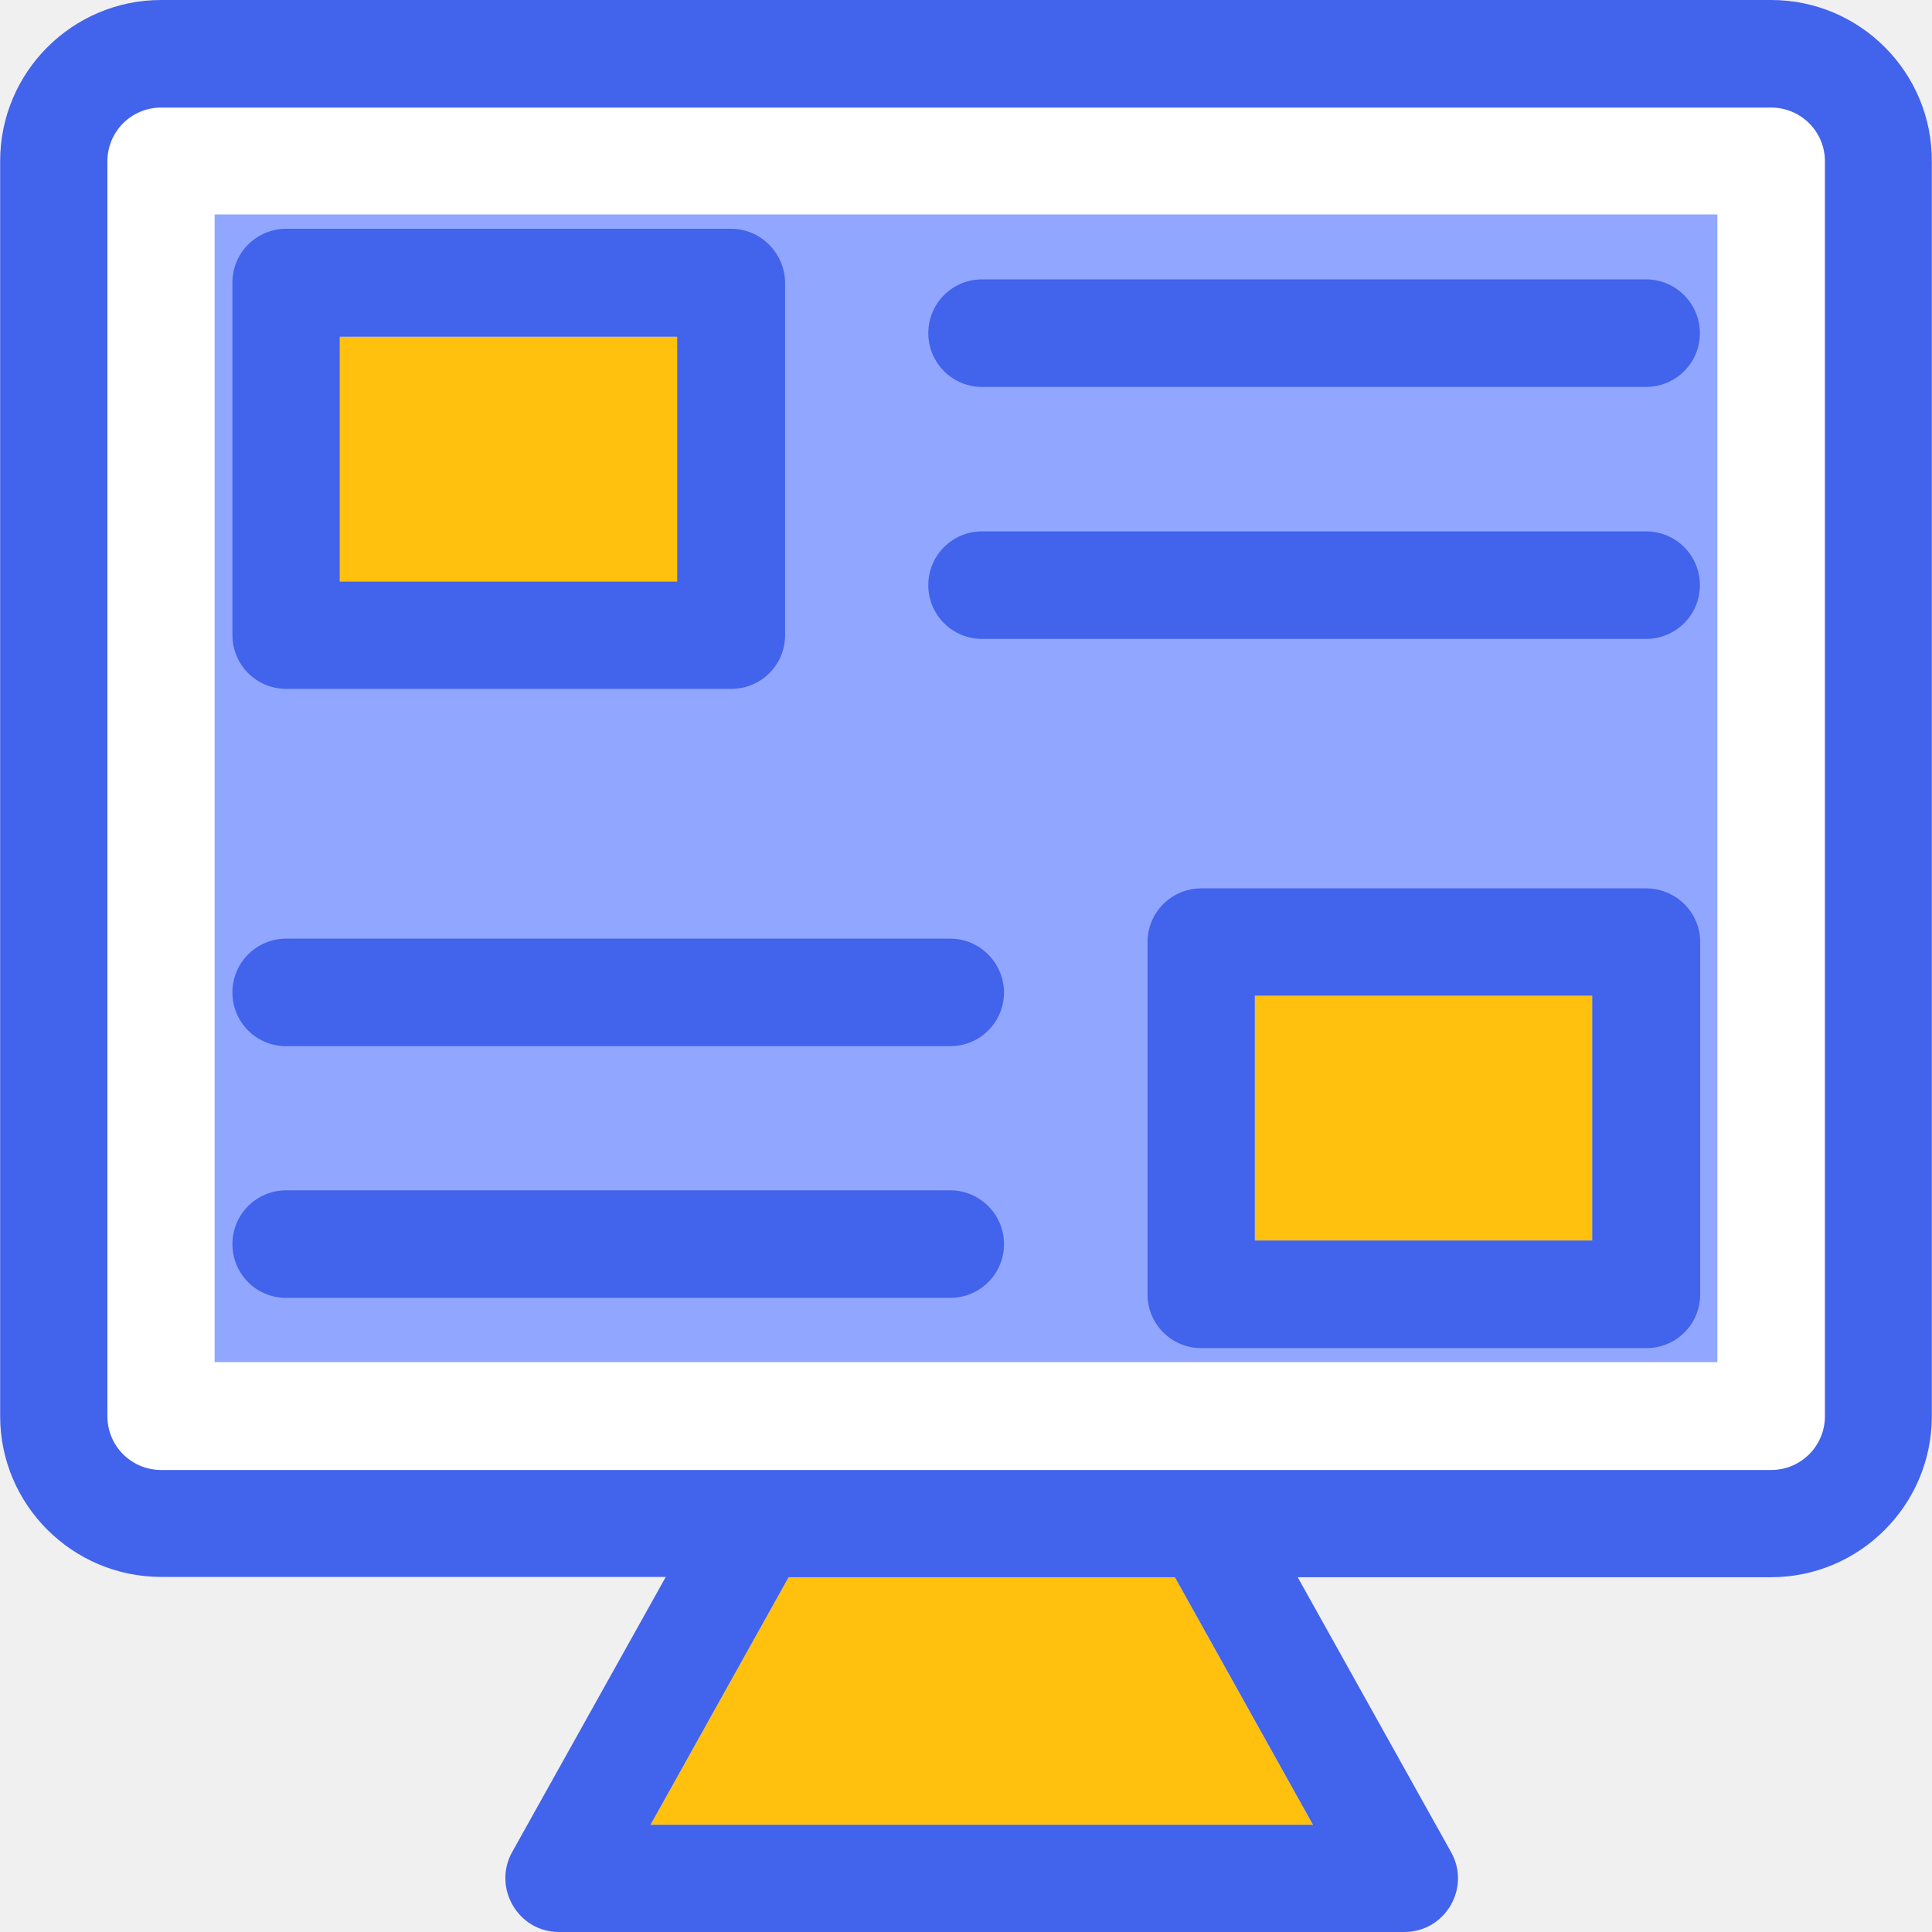
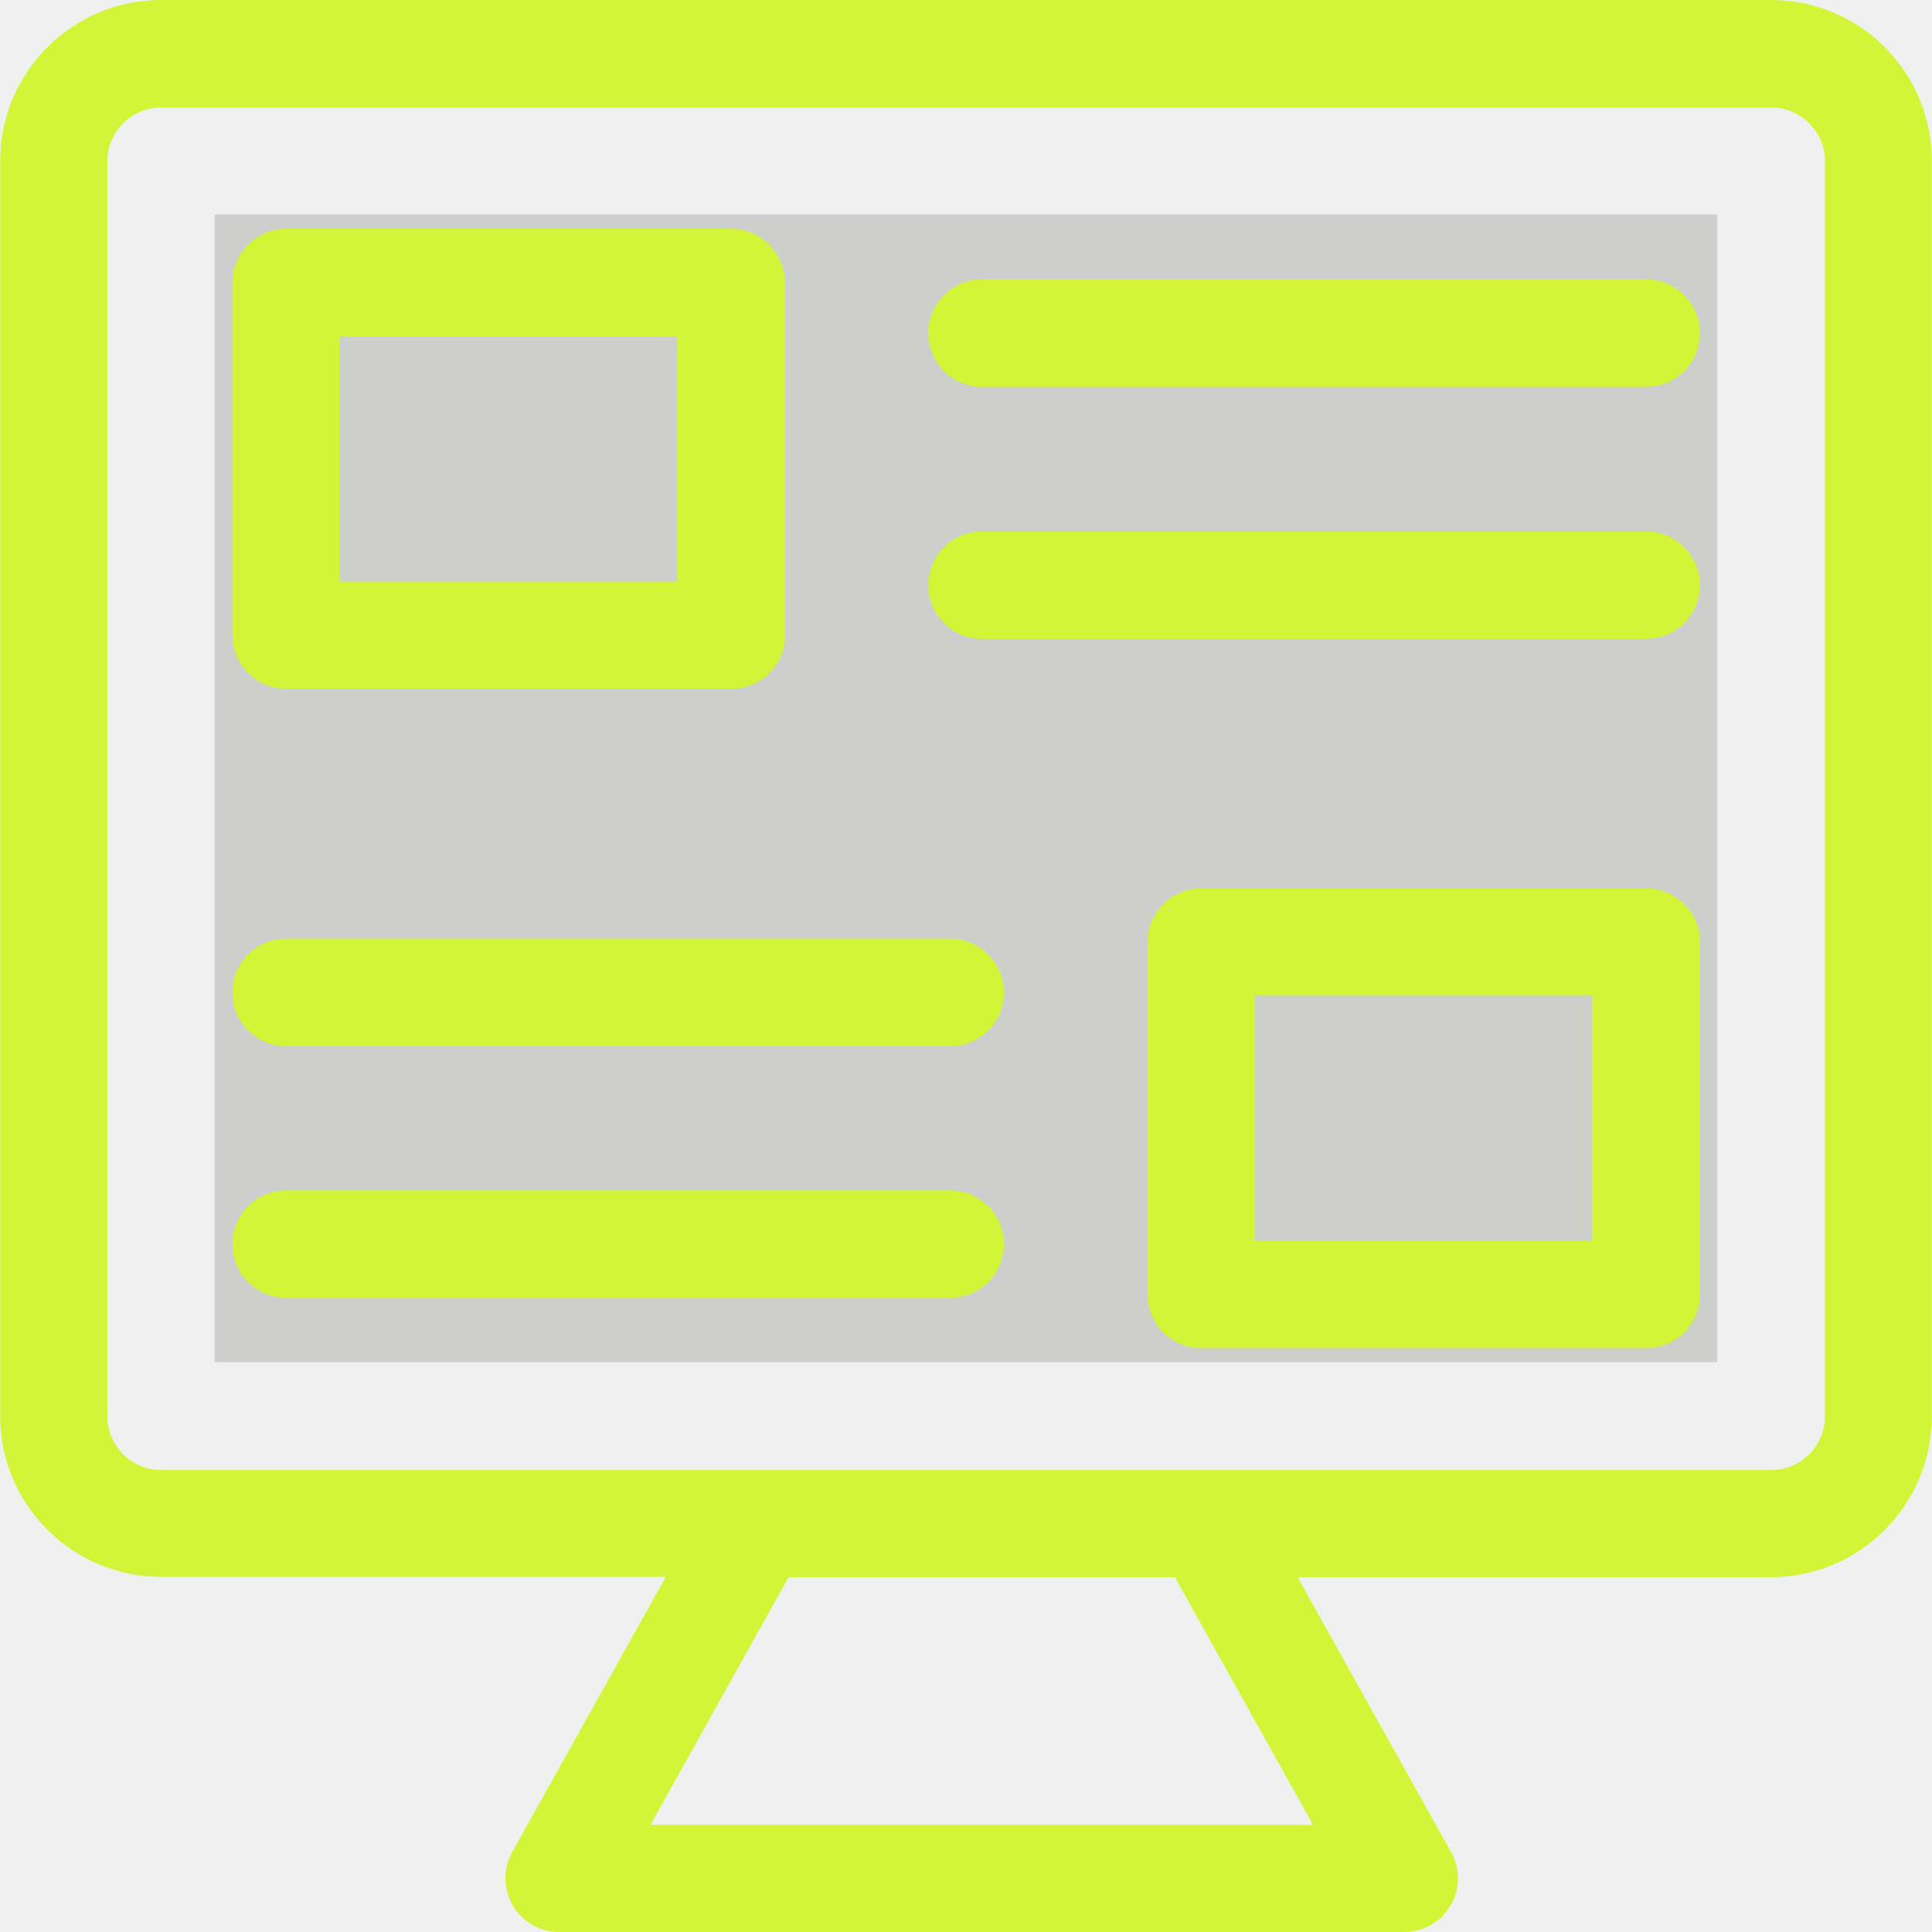
- <svg xmlns="http://www.w3.org/2000/svg" version="1.1" id="Layer_1" viewBox="0 0 392.533 392.533" xml:space="preserve">
-   <path style="fill:#FFFFFF;" d="M32.743,298.667h327.111c6.012,0,10.925-4.848,10.925-10.925V32.776  c0-6.012-4.848-10.925-10.925-10.925H32.743c-6.012,0-10.925,4.848-10.925,10.925v255.03  C21.818,293.754,26.731,298.667,32.743,298.667z" />
-   <rect x="43.604" y="43.572" style="fill:#91a7ff;" width="305.325" height="233.18" />
-   <polygon style="fill:#FFC10D;" points="160.226,320.453 132.17,370.747 266.764,370.747 238.707,320.453 " />
-   <path style="fill:#4263eb;" d="M359.854,0H32.743C14.707,0,0.032,14.675,0.032,32.711v255.03c0,17.972,14.675,32.646,32.711,32.646  h102.529l-31.224,55.919c-4.008,7.24,1.228,16.226,9.503,16.226h171.766c8.339,0,13.576-8.986,9.503-16.226l-31.16-55.855h96.129  c18.036,0,32.711-14.675,32.711-32.711V32.776C392.566,14.675,377.891,0,359.854,0z M132.17,370.747l28.057-50.295h78.481  l28.057,50.295H132.17z M370.78,287.741c0,6.012-4.848,10.925-10.925,10.925H32.743c-6.012,0-10.925-4.848-10.925-10.925V32.776  c0-6.012,4.848-10.925,10.925-10.925h327.111c6.012,0,10.925,4.848,10.925,10.925v255.03l0,0V287.741z" />
-   <rect x="69.01" y="68.396" style="fill:#FFC10D;" width="68.59" height="49.778" />
-   <g>
-     <path style="fill:#4263eb;" d="M148.525,46.481H58.149c-6.012,0-10.925,4.848-10.925,10.925v71.628   c0,6.012,4.848,10.925,10.925,10.925h90.44c6.012,0,10.925-4.848,10.925-10.925V57.471   C159.45,51.459,154.602,46.481,148.525,46.481z M137.665,118.174H69.01V68.396h68.59v49.778H137.665z" />
-     <path style="fill:#4263eb;" d="M334.448,56.76H199.531c-6.012,0-10.925,4.848-10.925,10.925c0,6.012,4.848,10.925,10.925,10.925   h134.917c6.012,0,10.925-4.848,10.925-10.925C345.374,61.673,340.46,56.76,334.448,56.76z" />
-     <path style="fill:#4263eb;" d="M334.448,107.96H199.531c-6.012,0-10.925,4.848-10.925,10.925c0,6.012,4.848,10.925,10.925,10.925   h134.917c6.012,0,10.925-4.848,10.925-10.925C345.374,112.808,340.46,107.96,334.448,107.96z" />
+ <svg xmlns="http://www.w3.org/2000/svg" width="24" height="24" viewBox="0 0 24 24" fill="none">
+   <g clip-path="url(#clip0_36_28)">
+     <path d="M21.334 2.664H2.666V16.921H21.334V2.664Z" fill="#16190E" fill-opacity="0.153" />
+     <path d="M22.002 0H2.002C0.899 0 0.002 0.897 0.002 2V17.593C0.002 18.692 0.899 19.589 2.002 19.589H8.271L6.362 23.008C6.117 23.451 6.437 24 6.943 24H17.445C17.954 24 18.275 23.451 18.026 23.008L16.12 19.593H21.998C23.101 19.593 23.998 18.696 23.998 17.593V2.004C24.002 0.897 23.105 0 22.002 0ZM8.081 22.668L9.796 19.593H14.595L16.31 22.668H8.081ZM22.67 17.593C22.67 17.96 22.374 18.261 22.002 18.261H2.002C1.634 18.261 1.334 17.964 1.334 17.593V2.004C1.334 1.636 1.63 1.336 2.002 1.336H22.002C22.369 1.336 22.67 1.632 22.67 2.004V17.597V17.593H22.67Z" fill="#D3F538" />
+     <path d="M9.081 2.842H3.555C3.188 2.842 2.887 3.138 2.887 3.51V7.889C2.887 8.257 3.184 8.557 3.555 8.557H9.085C9.453 8.557 9.753 8.261 9.753 7.889V3.514C9.749 3.146 9.453 2.842 9.081 2.842ZM8.417 7.225H4.219V4.182H8.413V7.225H8.417Z" fill="#D3F538" />
+     <path d="M20.449 3.47H12.2C11.832 3.47 11.532 3.767 11.532 4.138C11.532 4.506 11.828 4.806 12.2 4.806H20.449C20.816 4.806 21.117 4.51 21.117 4.138C21.117 3.771 20.816 3.47 20.449 3.47Z" fill="#D3F538" />
+     <path d="M20.449 6.601H12.2C11.832 6.601 11.532 6.897 11.532 7.269C11.532 7.636 11.828 7.937 12.2 7.937H20.449C20.816 7.937 21.117 7.64 21.117 7.269C21.117 6.897 20.816 6.601 20.449 6.601Z" fill="#D3F538" />
+     <path d="M20.449 11.036H14.923C14.555 11.036 14.255 11.332 14.255 11.704V16.079C14.255 16.447 14.551 16.747 14.923 16.747H20.453C20.82 16.747 21.12 16.451 21.12 16.079V11.704C21.12 11.332 20.816 11.036 20.449 11.036ZM19.785 15.411H15.587V12.368H19.781V15.411H19.785Z" fill="#D3F538" />
+     <path d="M11.804 11.66H3.555C3.188 11.66 2.887 11.957 2.887 12.328C2.887 12.7 3.184 12.996 3.555 12.996H11.804C12.172 12.996 12.472 12.7 12.472 12.328C12.468 11.957 12.168 11.66 11.804 11.66Z" fill="#D3F538" />
+     <path d="M11.804 14.787H3.555C3.188 14.787 2.887 15.083 2.887 15.454C2.887 15.826 3.184 16.122 3.555 16.122H11.804C12.172 16.122 12.472 15.826 12.472 15.454C12.472 15.083 12.168 14.787 11.804 14.787Z" fill="#D3F538" />
  </g>
-   <rect x="254.933" y="202.279" style="fill:#FFC10D;" width="68.59" height="49.778" />
-   <g>
-     <path style="fill:#4263eb;" d="M334.448,180.493h-90.376c-6.012,0-10.925,4.848-10.925,10.925v71.564   c0,6.012,4.848,10.925,10.925,10.925h90.44c6.012,0,10.925-4.849,10.925-10.925v-71.564   C345.438,185.341,340.46,180.493,334.448,180.493z M323.588,252.057h-68.655v-49.778h68.59v49.778H323.588z" />
-     <path style="fill:#4263eb;" d="M193.067,190.707H58.149c-6.012,0-10.925,4.848-10.925,10.925c0,6.077,4.848,10.925,10.925,10.925   h134.917c6.012,0,10.925-4.848,10.925-10.925C203.927,195.556,199.014,190.707,193.067,190.707z" />
-     <path style="fill:#4263eb;" d="M193.067,241.842H58.149c-6.012,0-10.925,4.848-10.925,10.925c0,6.077,4.848,10.925,10.925,10.925   h134.917c6.012,0,10.925-4.849,10.925-10.925C203.992,246.691,199.014,241.842,193.067,241.842z" />
-   </g>
+   <defs>
+     <clipPath id="clip0_36_28">
+       <rect width="24" height="24" fill="white" />
+     </clipPath>
+   </defs>
</svg>
